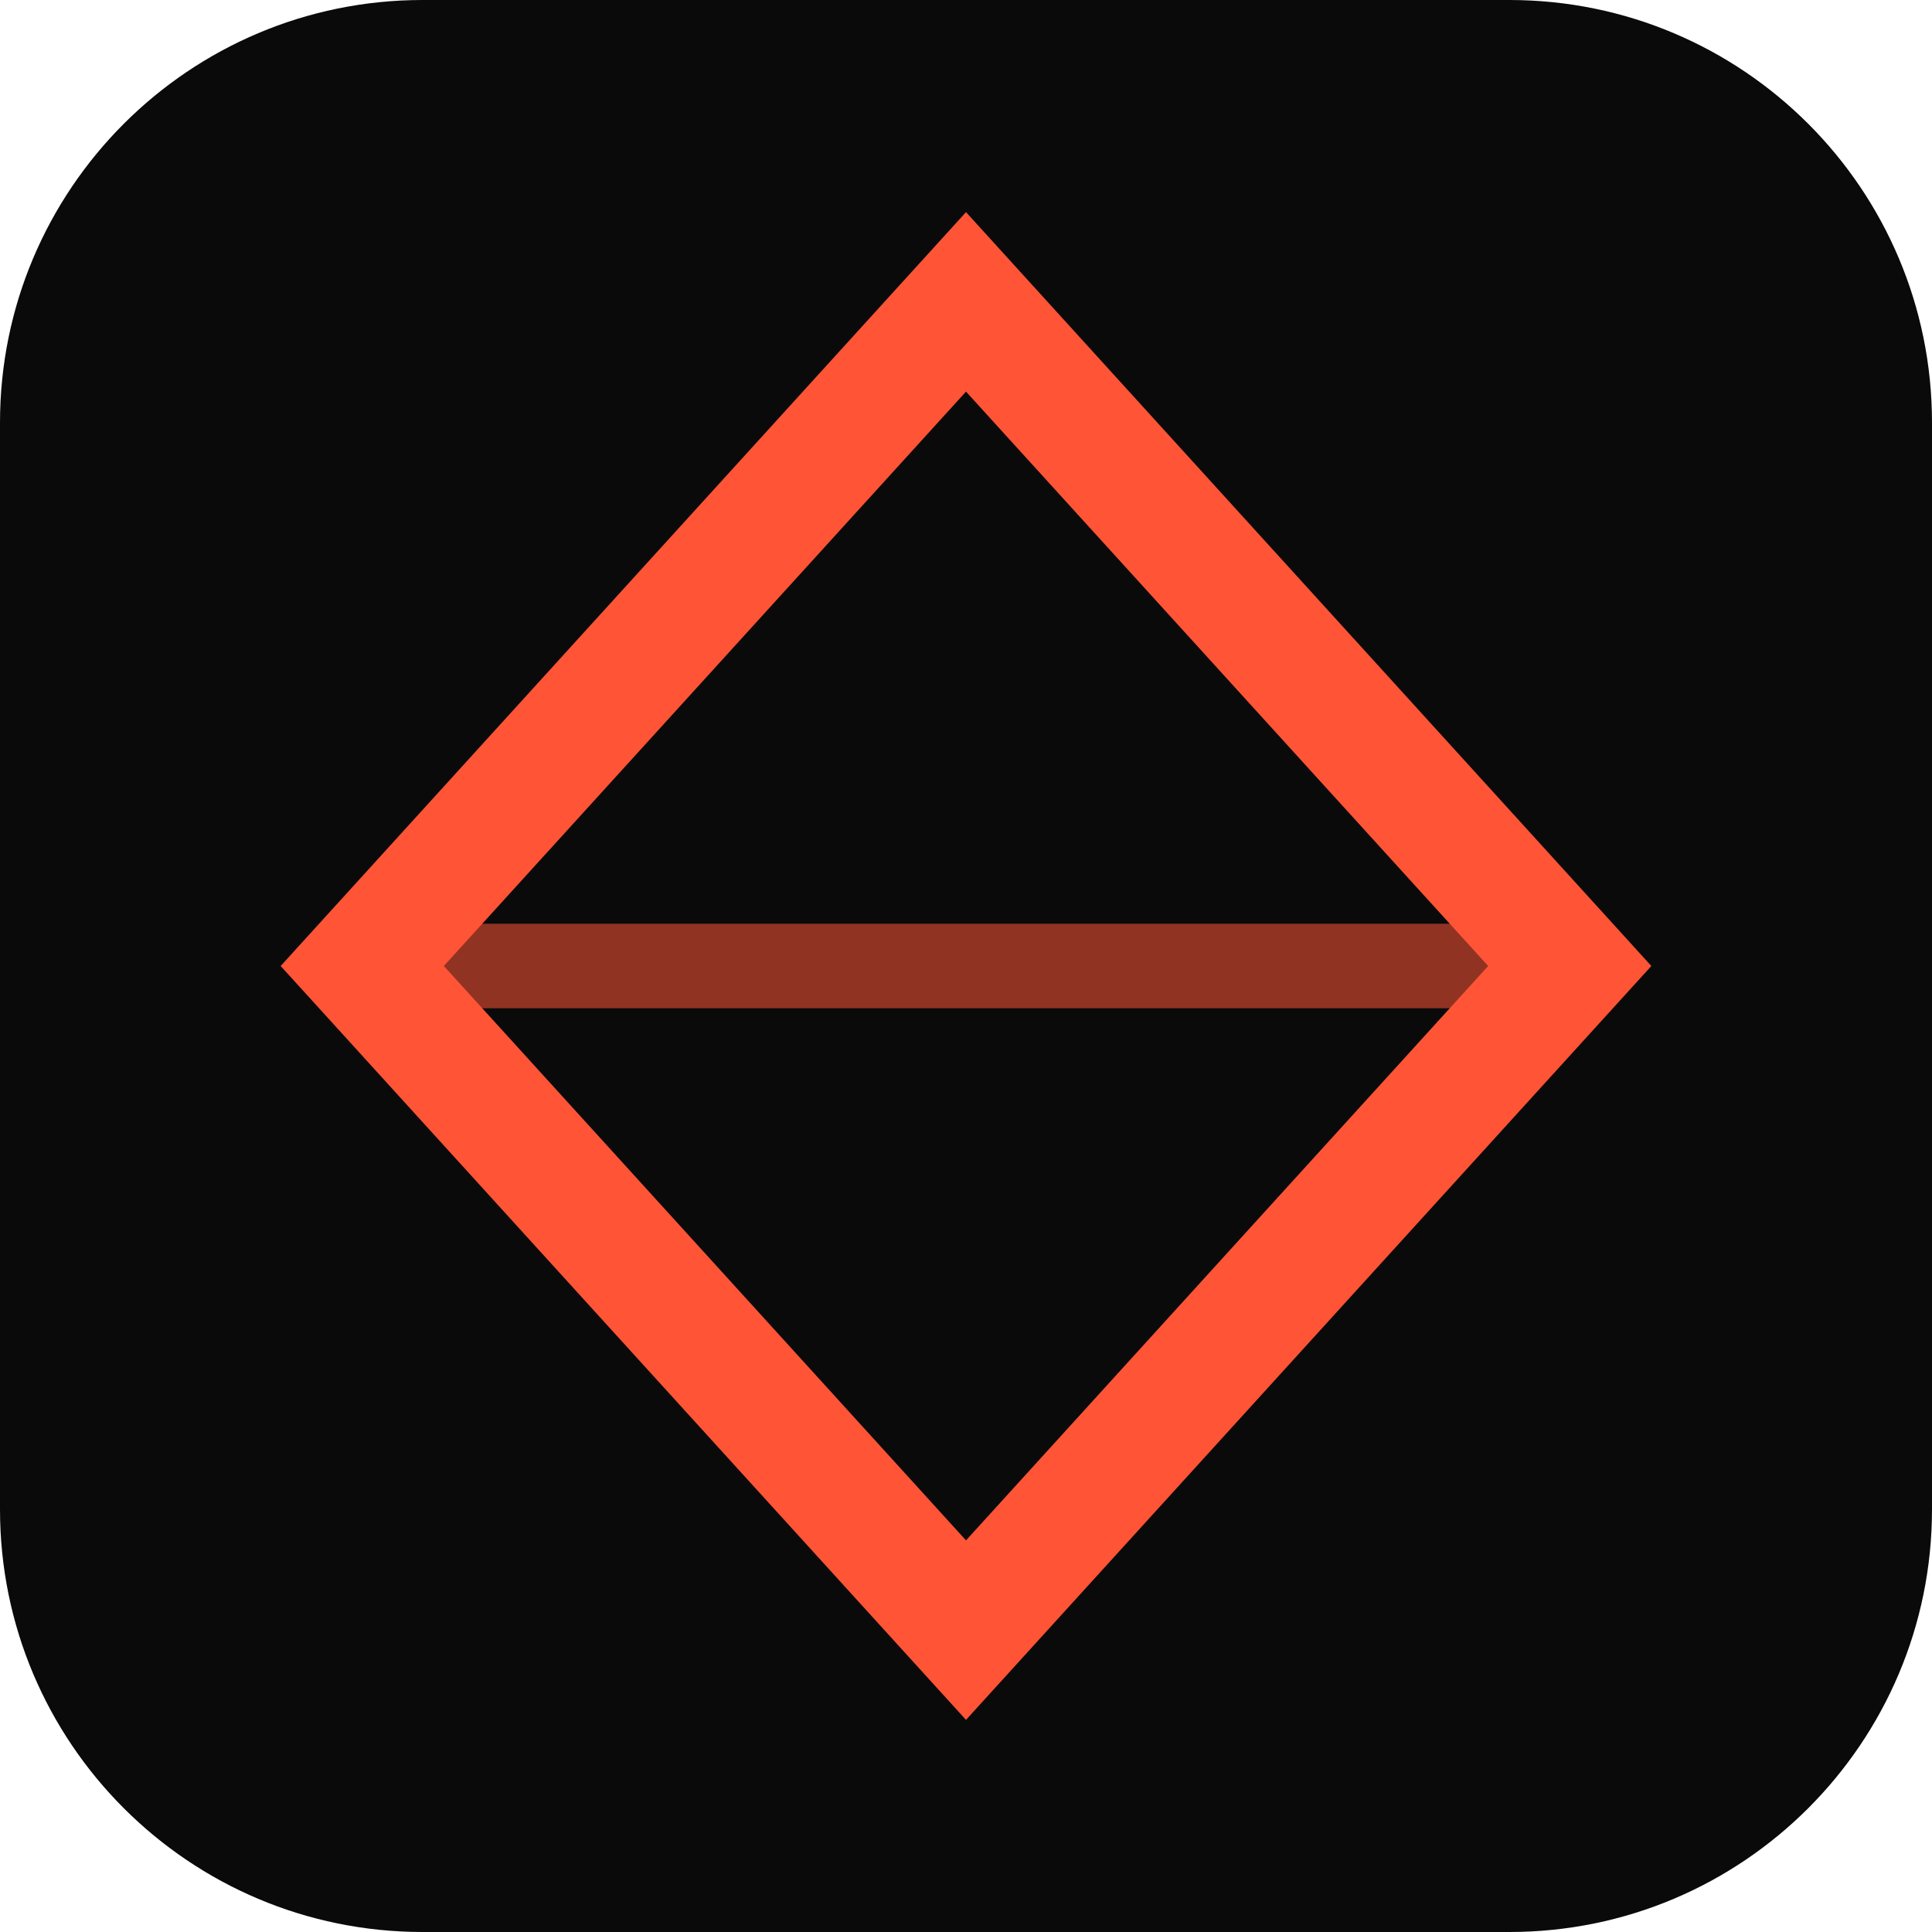
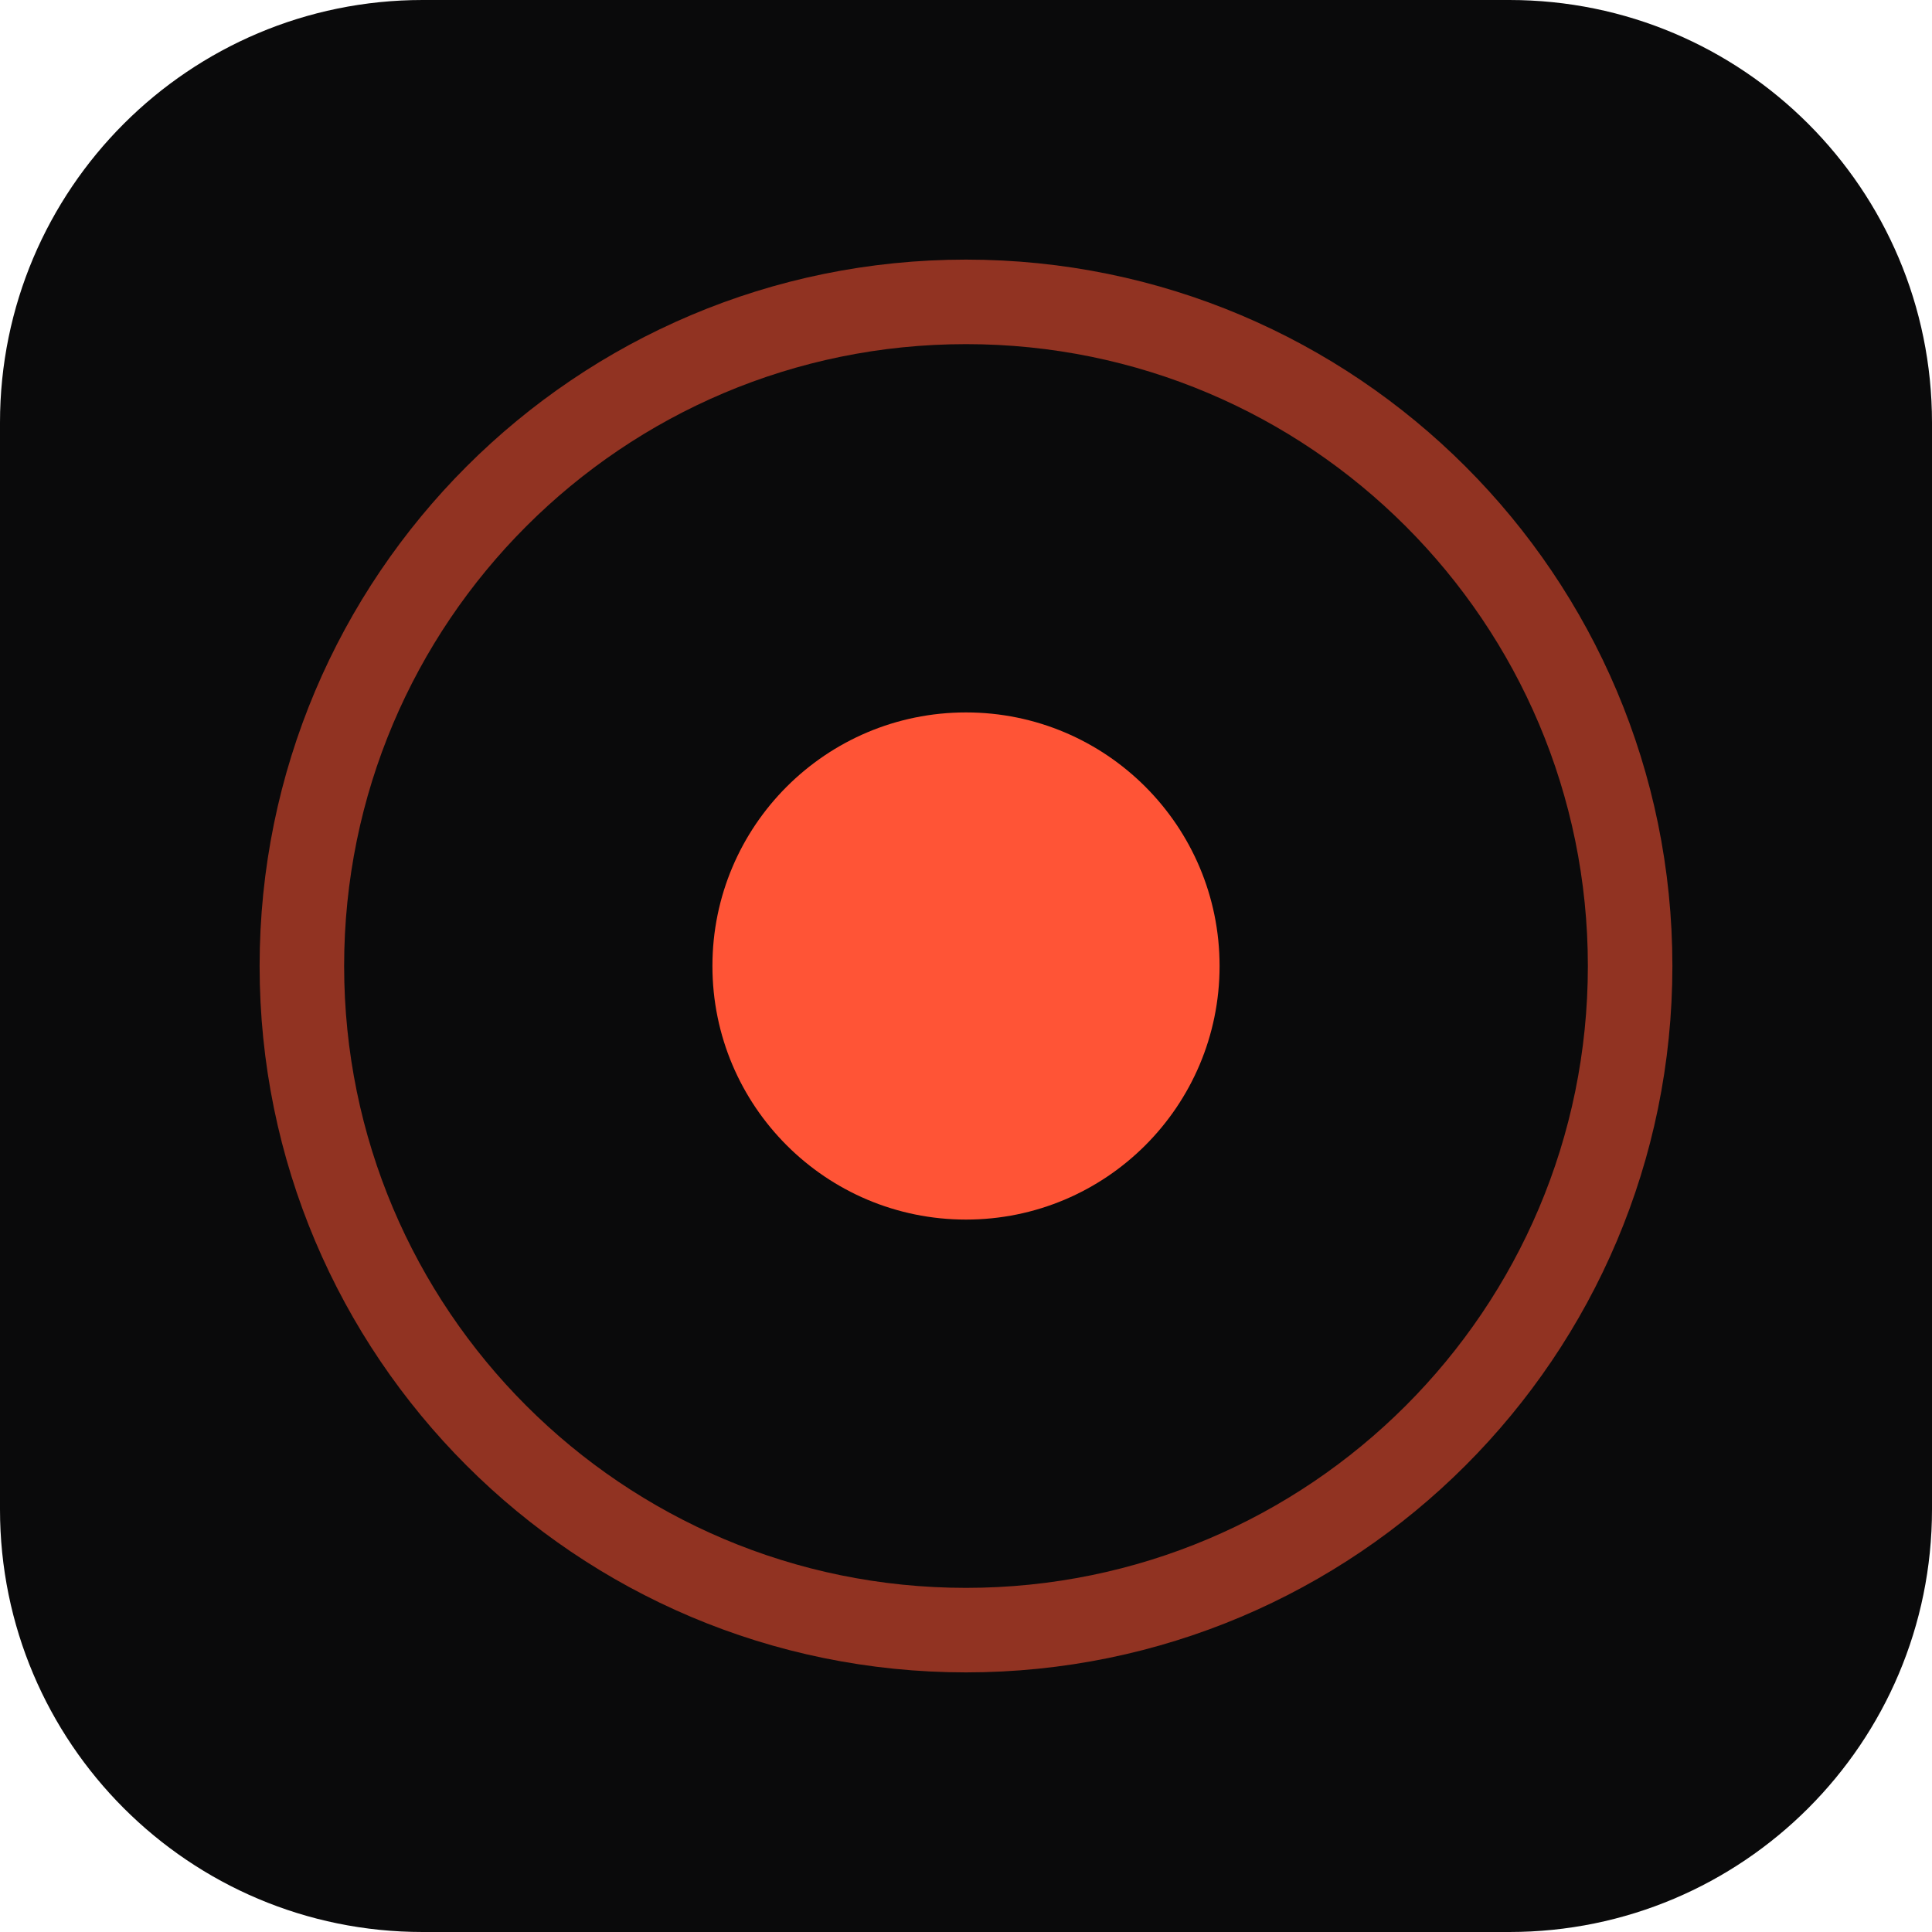
<svg xmlns="http://www.w3.org/2000/svg" viewBox="0 0 32 32">
  <rect width="32" height="32" rx="7" fill="#0A0A0B" />
-   <path d="M16 5 L26 16 L16 27 L6 16 Z" fill="none" stroke="#FF5436" stroke-width="2" />
-   <path d="M6 16 H26" stroke="#FF5436" stroke-width="1.4" opacity="0.55" />
+   <circle cx="16" cy="16" r="4.2" fill="#FF5436" />
+   <ellipse cx="16" cy="16" rx="11" ry="11" fill="none" stroke="#FF5436" stroke-opacity="0.55" stroke-width="1.4" />
</svg>
